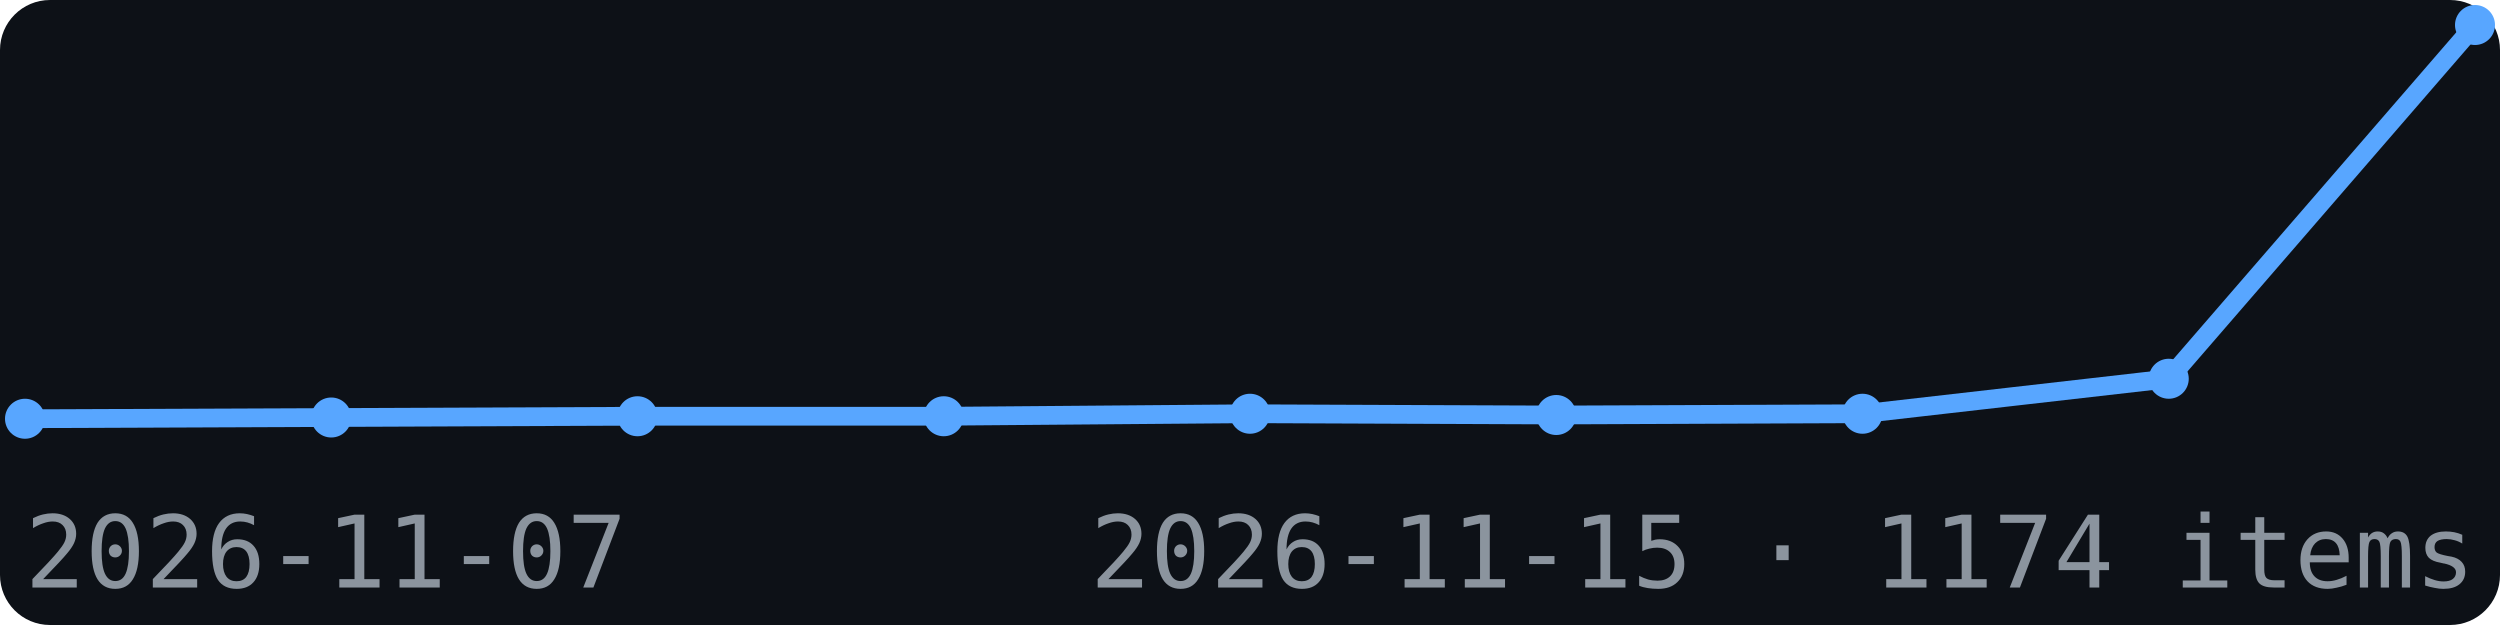
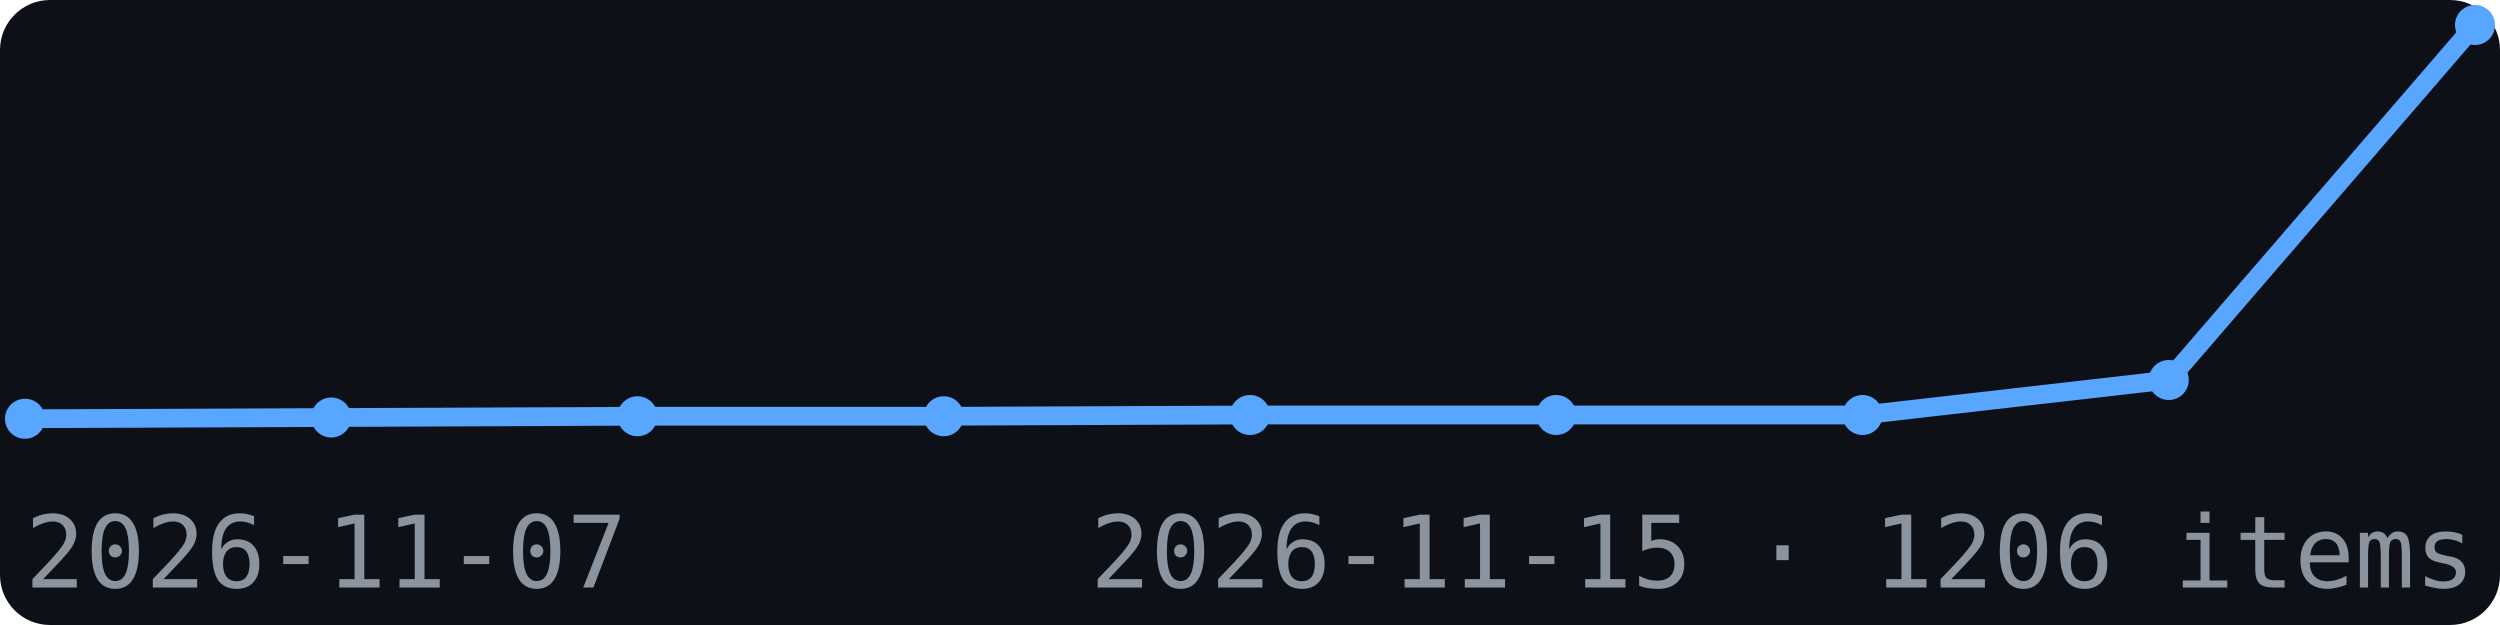
<svg xmlns="http://www.w3.org/2000/svg" width="200" height="50" viewBox="0 0 200 50" font-family="monospace">
  <rect width="200" height="50" fill="#0d1117" rx="4" />
-   <polyline points="2.0,33.5 26.5,33.4 51.0,33.3 75.5,33.3 100.0,33.1 124.5,33.2 149.0,33.1 173.5,30.3 198.0,2.0" fill="none" stroke="#58a6ff" stroke-width="1.5" />
+   <polyline points="2.0,33.5 26.5,33.4 51.0,33.3 75.5,33.3 100.0,33.2 124.5,33.2 149.0,33.2 173.5,30.4 198.0,2.0" fill="none" stroke="#58a6ff" stroke-width="1.5" />
  <circle cx="2.0" cy="33.5" r="1.6" fill="#58a6ff" />
  <circle cx="26.5" cy="33.4" r="1.6" fill="#58a6ff" />
  <circle cx="51.0" cy="33.3" r="1.6" fill="#58a6ff" />
  <circle cx="75.5" cy="33.3" r="1.6" fill="#58a6ff" />
-   <circle cx="100.0" cy="33.1" r="1.6" fill="#58a6ff" />
+   <circle cx="100.0" cy="33.2" r="1.6" fill="#58a6ff" />
  <circle cx="124.5" cy="33.2" r="1.6" fill="#58a6ff" />
-   <circle cx="149.0" cy="33.1" r="1.6" fill="#58a6ff" />
-   <circle cx="173.5" cy="30.3" r="1.6" fill="#58a6ff" />
+   <circle cx="149.0" cy="33.2" r="1.6" fill="#58a6ff" />
+   <circle cx="173.5" cy="30.4" r="1.6" fill="#58a6ff" />
  <circle cx="198.0" cy="2.0" r="1.6" fill="#58a6ff" />
  <text x="2" y="47" font-size="8" fill="#8b949e">2026-11-07</text>
-   <text x="198" y="47" font-size="8" fill="#8b949e" text-anchor="end">2026-11-15 · 1174 items</text>
+   <text x="198" y="47" font-size="8" fill="#8b949e" text-anchor="end">2026-11-15 · 1206 items</text>
</svg>
